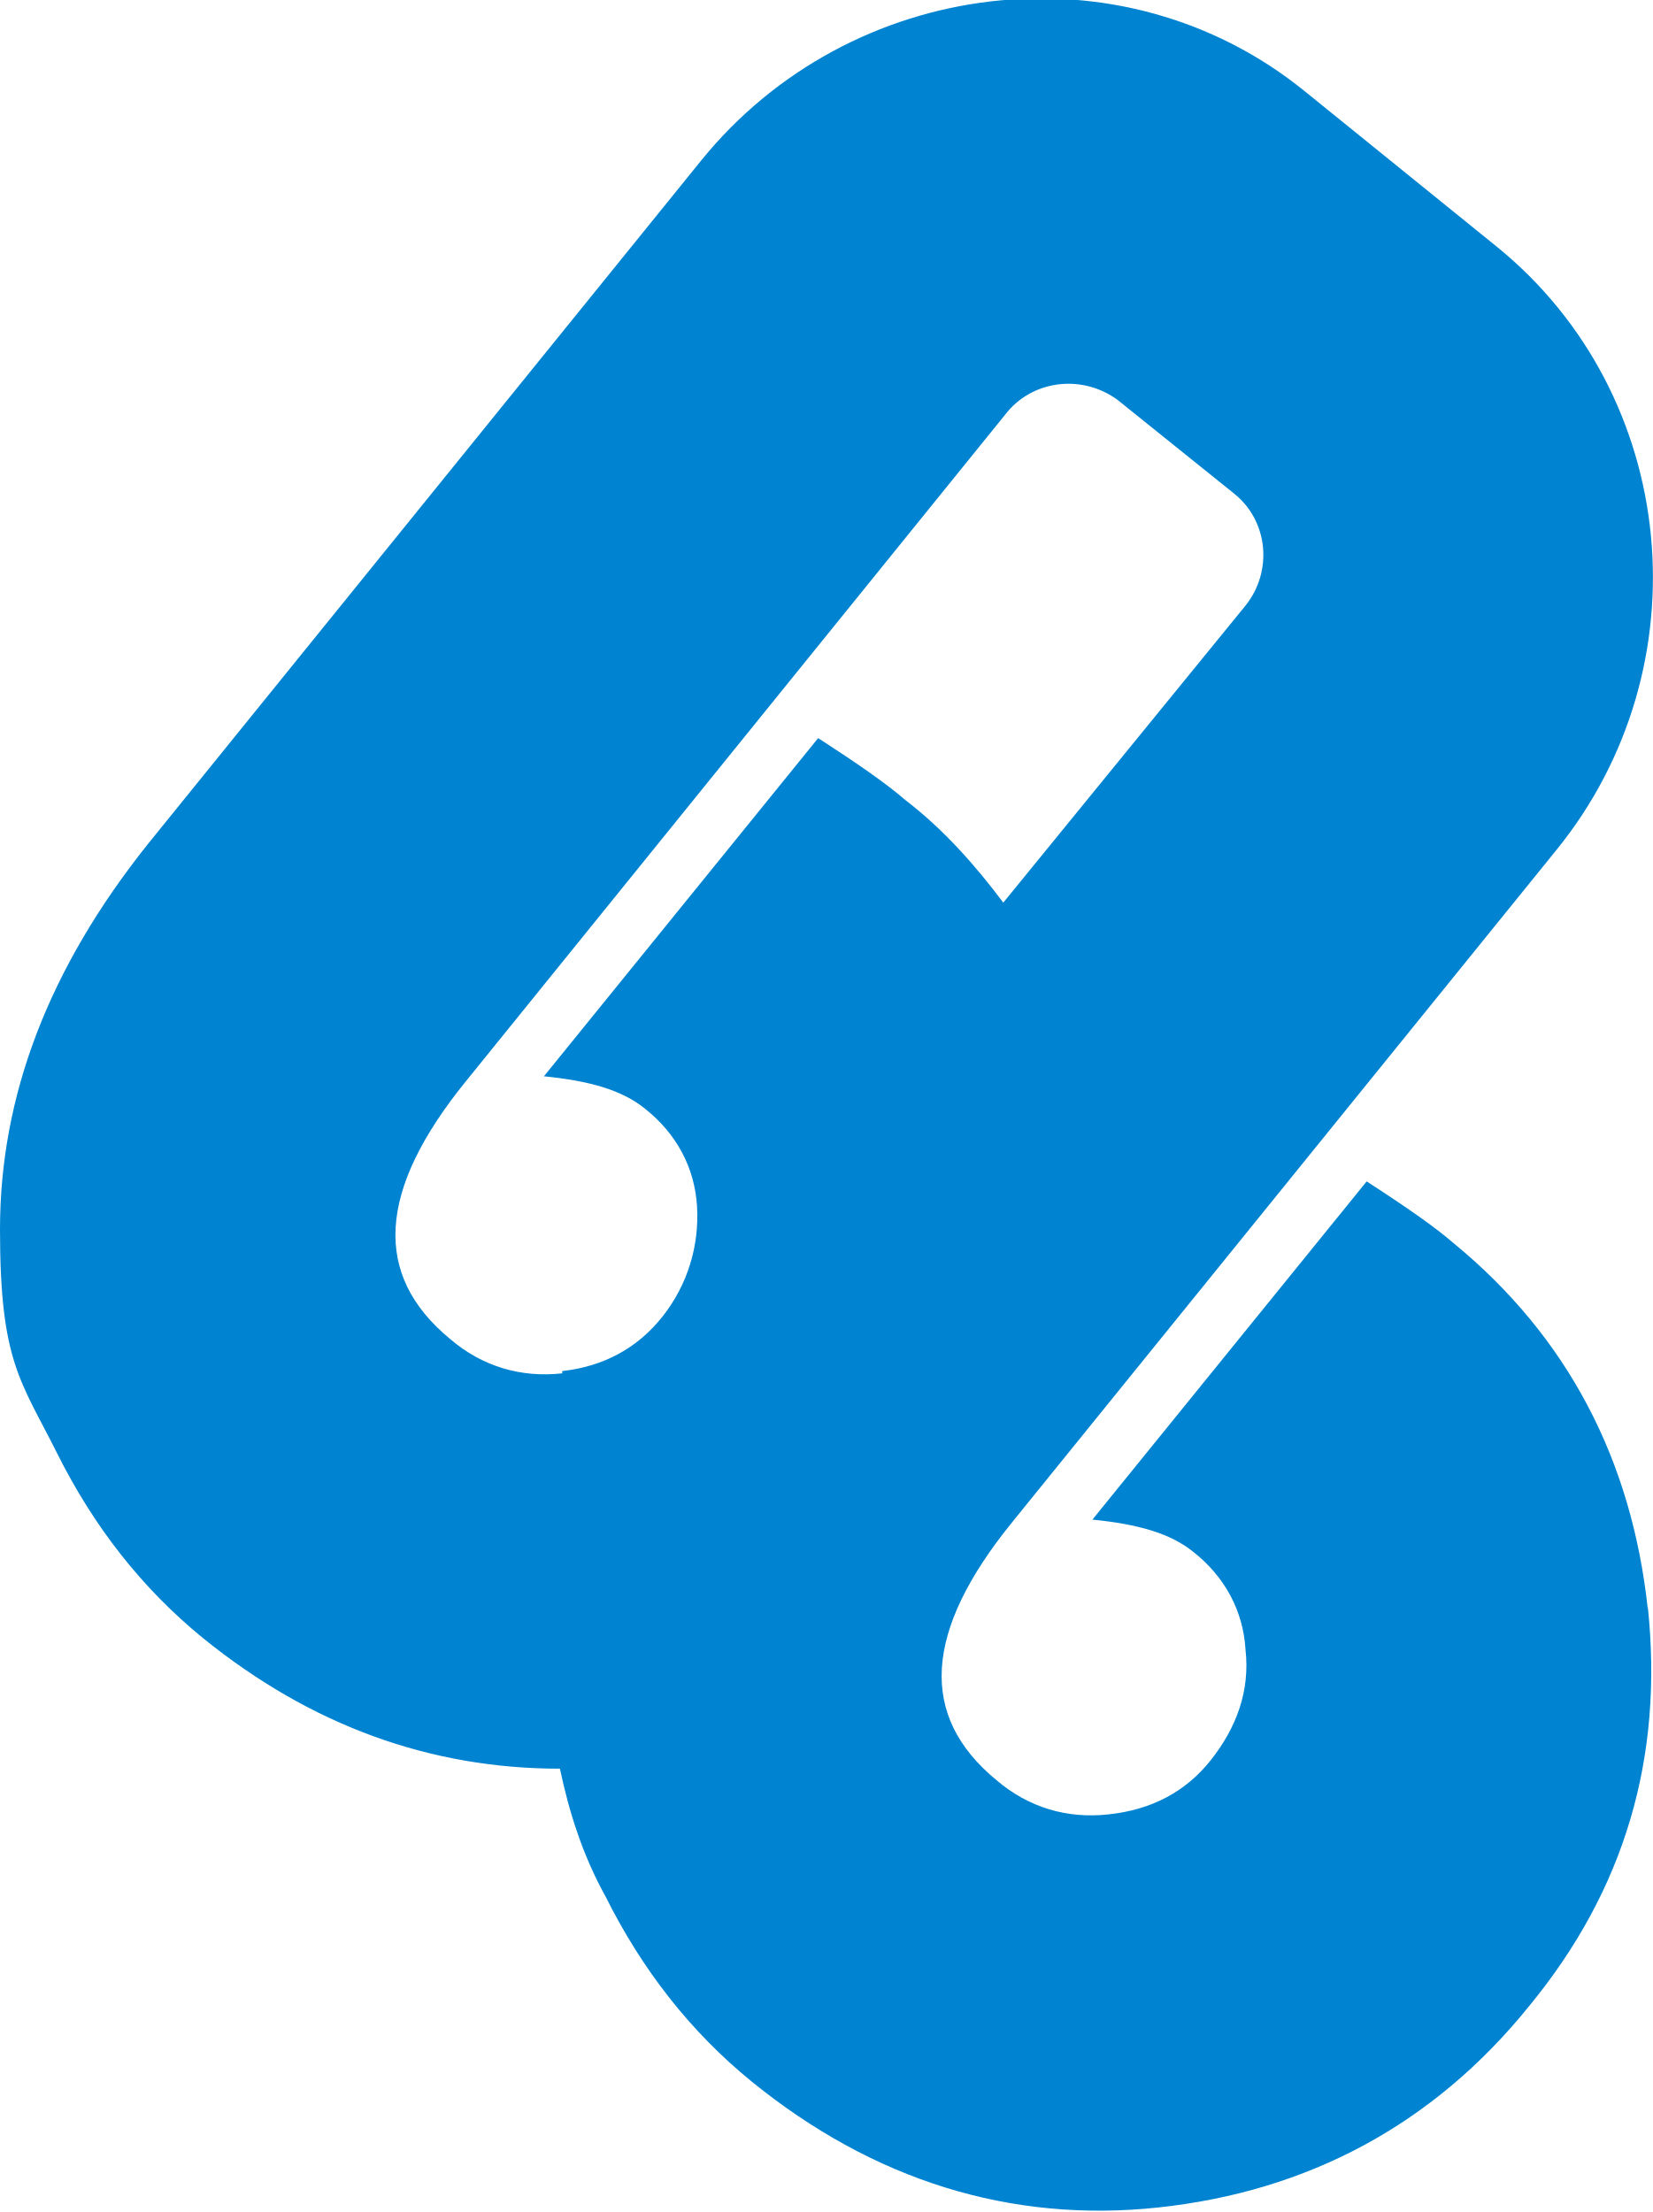
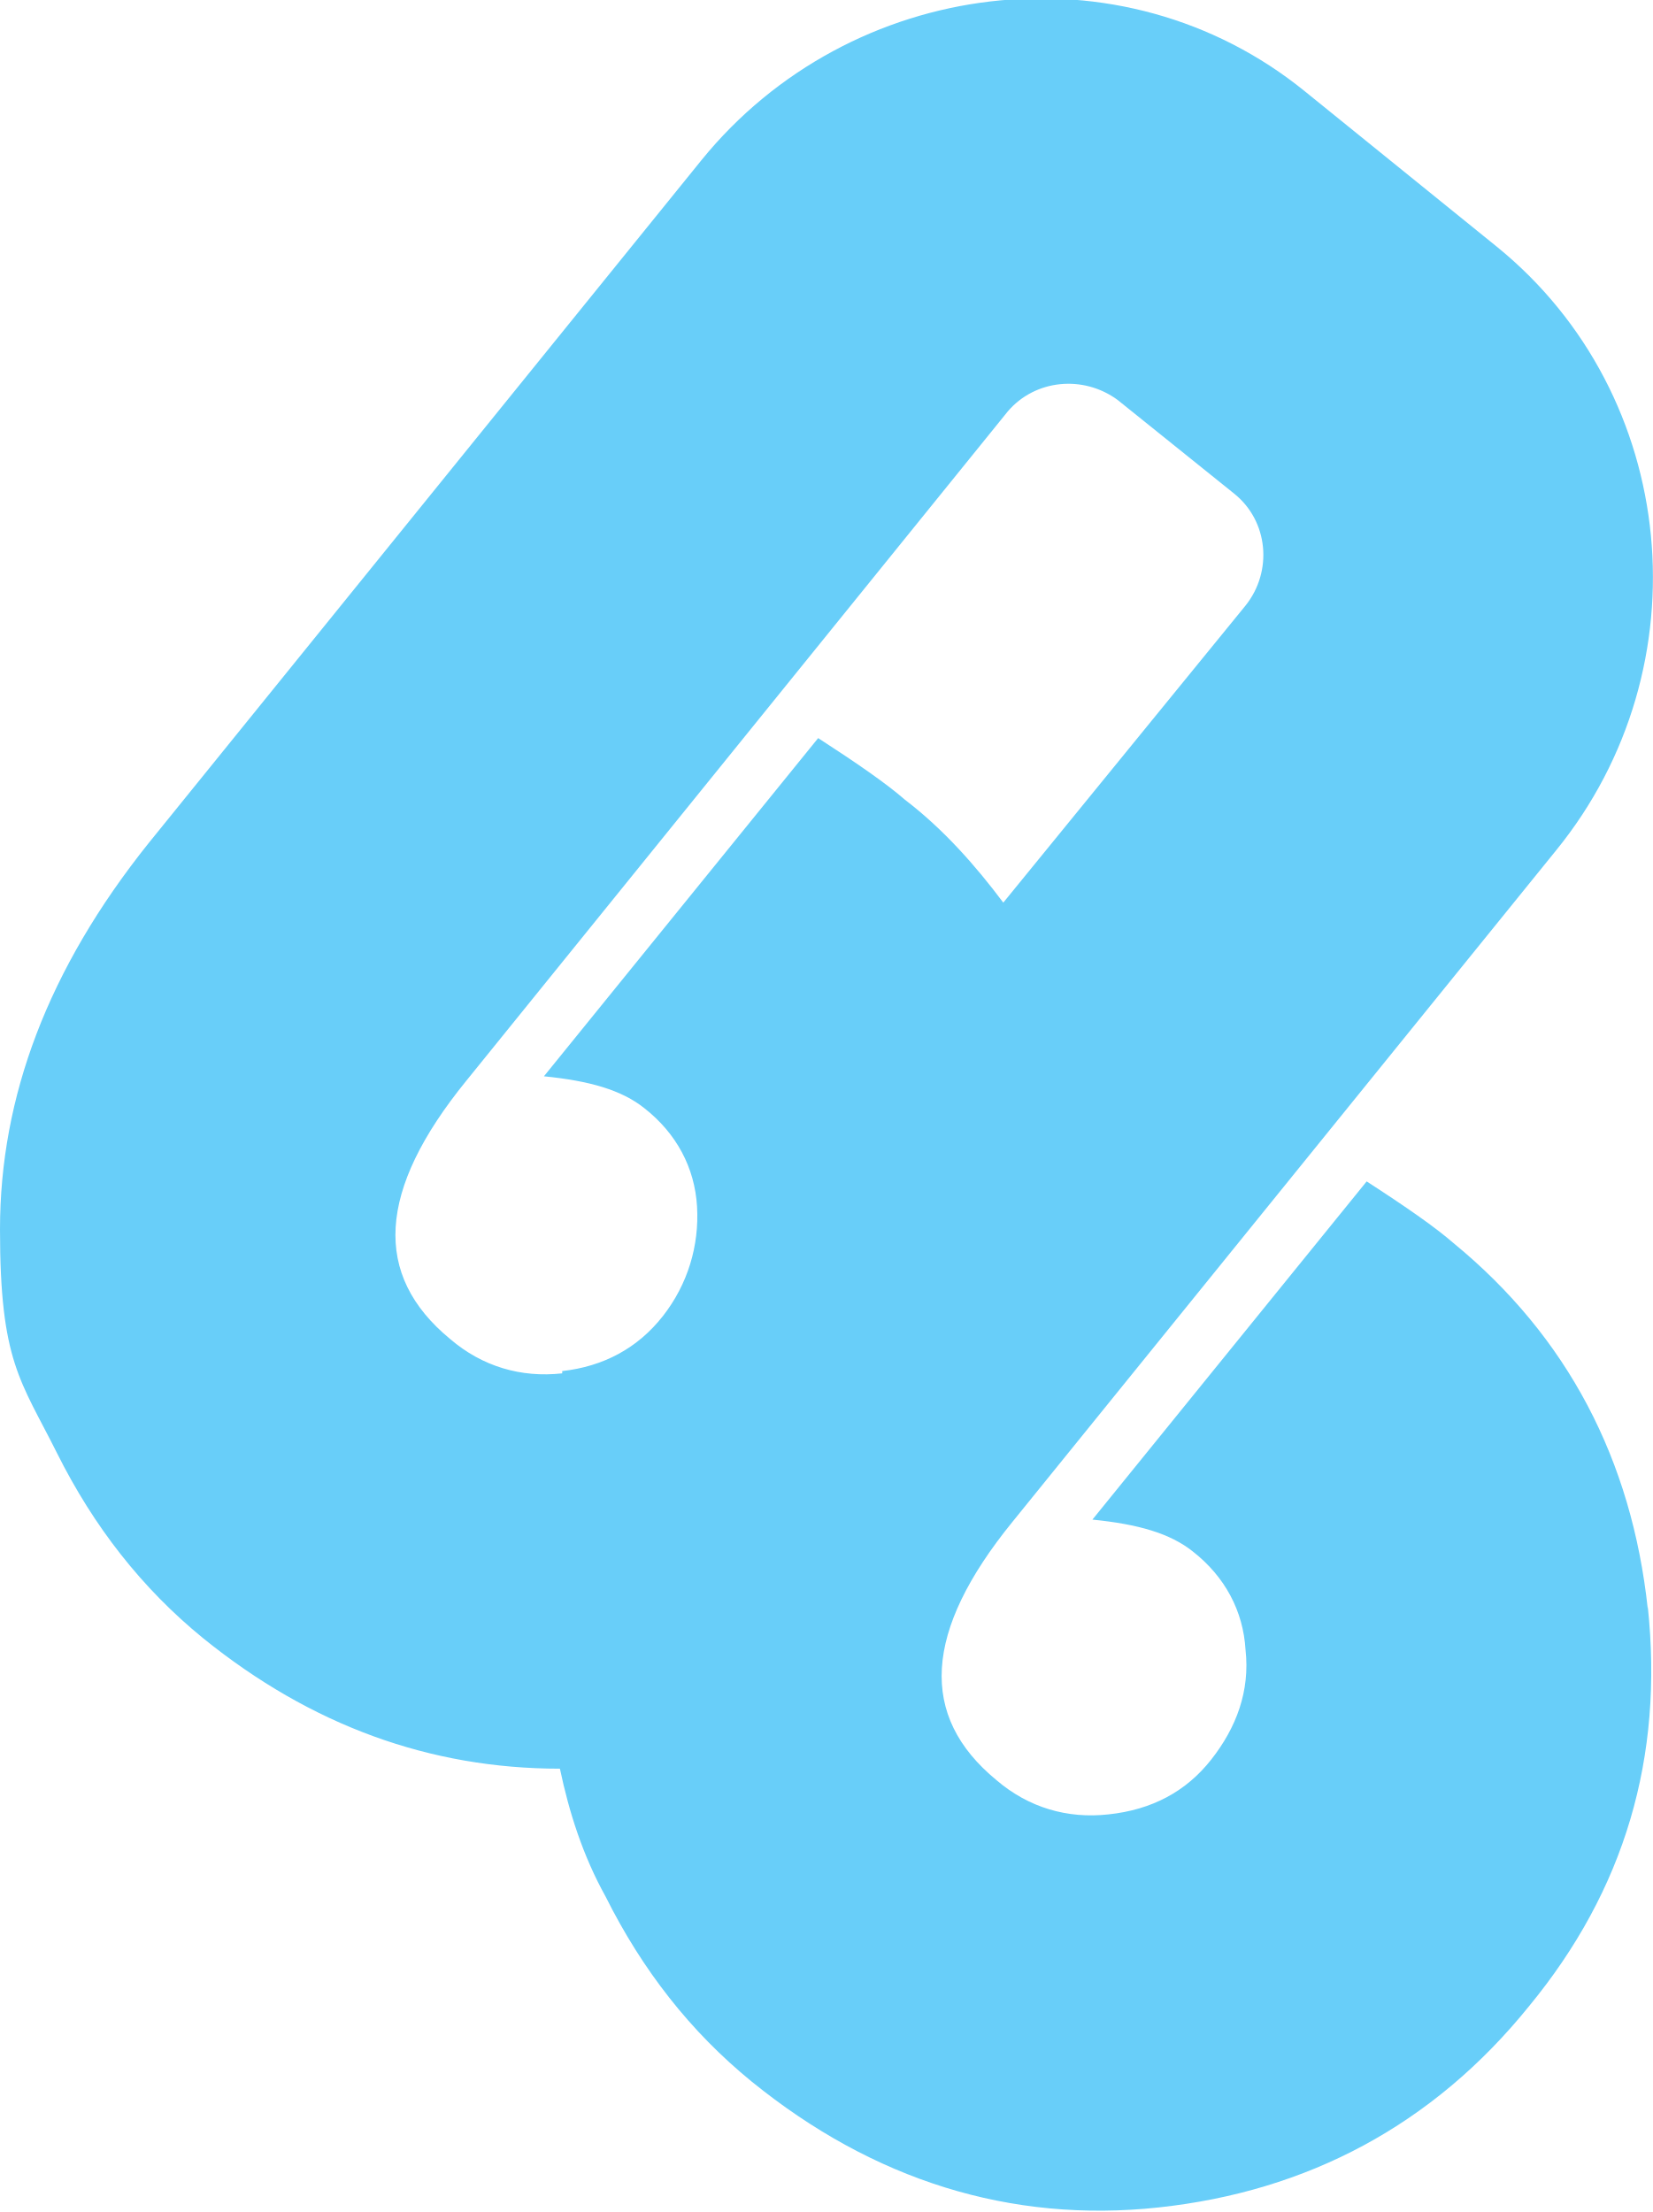
<svg xmlns="http://www.w3.org/2000/svg" id="Layer_2" version="1.1" viewBox="0 0 72.3 96.8">
  <defs>
    <style>
      .st0 {
-         fill: #0084d1;
+         fill: #68cef9;
      }
    </style>
  </defs>
  <g id="Layer_1-2">
-     <path class="st0" d="M72.1,70.4c-.7-6.5-3.5-11.9-8.5-16-.8-.7-2.1-1.6-3.8-2.7l-12,14.8c2,.2,3.4.6,4.4,1.4,1.4,1.1,2.2,2.6,2.3,4.3.2,1.8-.4,3.4-1.5,4.8s-2.6,2.2-4.5,2.4c-1.8.2-3.5-.3-4.9-1.5-3.4-2.8-3.2-6.5.7-11.3l23.8-29.4h0s0,0,0,0c6.5-8,5.4-19.9-2.6-26.4l-8.4-6.8c-8-6.5-19.9-5-26.4,3,0,0,0,0,0,0h0L6.5,36.9C2.1,42.4,0,48,0,53.8s.9,6.6,2.5,9.8c1.6,3.2,3.7,5.9,6.4,8.1,4.7,3.8,9.9,5.7,15.6,5.7.4,1.9,1,3.8,2,5.6,1.6,3.2,3.7,5.9,6.4,8.1,5.3,4.3,11.3,6.2,17.8,5.5s12-3.6,16.2-8.8c4.2-5.1,5.9-10.9,5.2-17.5h0ZM24.6,60.1c-1.8.2-3.5-.3-4.9-1.5-3.4-2.8-3.2-6.5.7-11.3l23.7-29.3h0c1.2-1.4,3.3-1.6,4.8-.5l5.1,4.1c1.5,1.2,1.7,3.4.5,4.9l-10.6,13c-1.2-1.6-2.6-3.2-4.3-4.5-.8-.7-2.1-1.6-3.8-2.7l-12,14.8c2,.2,3.4.6,4.4,1.4,1.4,1.1,2.2,2.6,2.3,4.3s-.4,3.4-1.5,4.8c-1.1,1.4-2.6,2.2-4.4,2.4h0Z" />
+     <path class="st0" d="M72.1,70.4c-.7-6.5-3.5-11.9-8.5-16-.8-.7-2.1-1.6-3.8-2.7l-12,14.8c2,.2,3.4.6,4.4,1.4,1.4,1.1,2.2,2.6,2.3,4.3.2,1.8-.4,3.4-1.5,4.8s-2.6,2.2-4.5,2.4c-1.8.2-3.5-.3-4.9-1.5-3.4-2.8-3.2-6.5.7-11.3l23.8-29.4h0c6.5-8,5.4-19.9-2.6-26.4l-8.4-6.8c-8-6.5-19.9-5-26.4,3h0L6.5,36.9C2.1,42.4,0,48,0,53.8s.9,6.6,2.5,9.8c1.6,3.2,3.7,5.9,6.4,8.1,4.7,3.8,9.9,5.7,15.6,5.7.4,1.9,1,3.8,2,5.6,1.6,3.2,3.7,5.9,6.4,8.1,5.3,4.3,11.3,6.2,17.8,5.5s12-3.6,16.2-8.8c4.2-5.1,5.9-10.9,5.2-17.5h0ZM24.6,60.1c-1.8.2-3.5-.3-4.9-1.5-3.4-2.8-3.2-6.5.7-11.3l23.7-29.3h0c1.2-1.4,3.3-1.6,4.8-.5l5.1,4.1c1.5,1.2,1.7,3.4.5,4.9l-10.6,13c-1.2-1.6-2.6-3.2-4.3-4.5-.8-.7-2.1-1.6-3.8-2.7l-12,14.8c2,.2,3.4.6,4.4,1.4,1.4,1.1,2.2,2.6,2.3,4.3s-.4,3.4-1.5,4.8c-1.1,1.4-2.6,2.2-4.4,2.4h0Z" />
  </g>
</svg>
